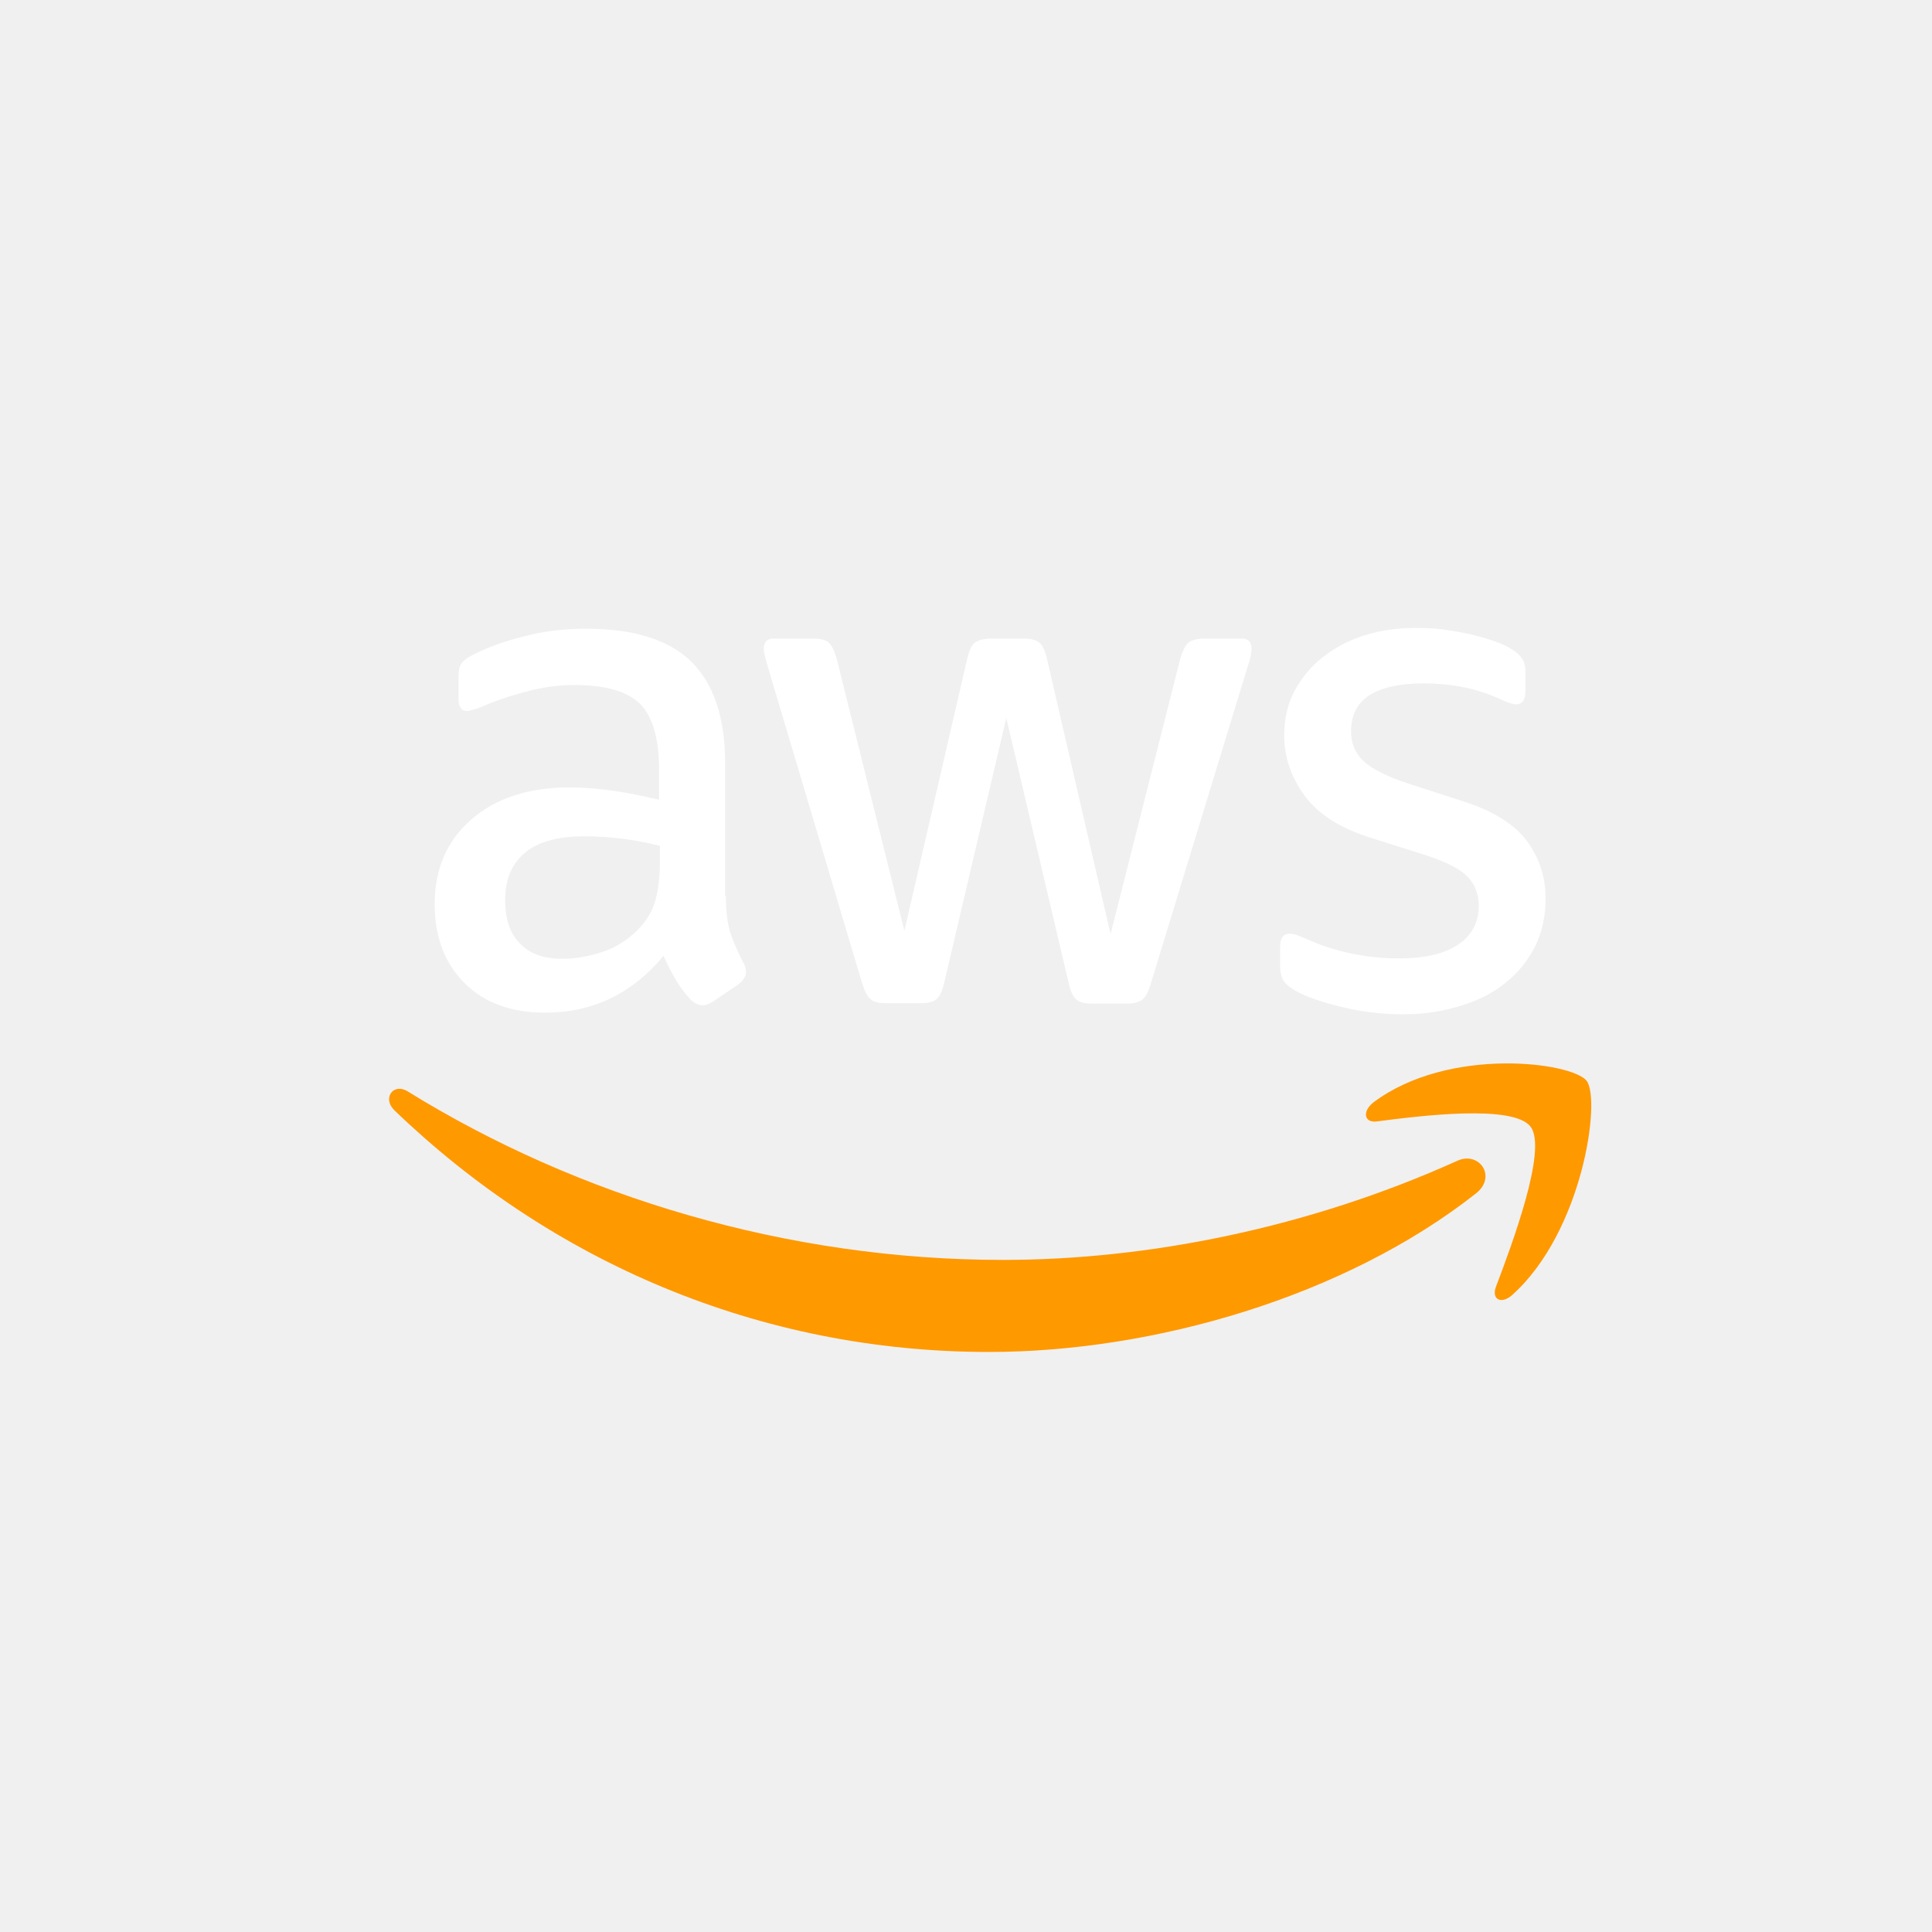
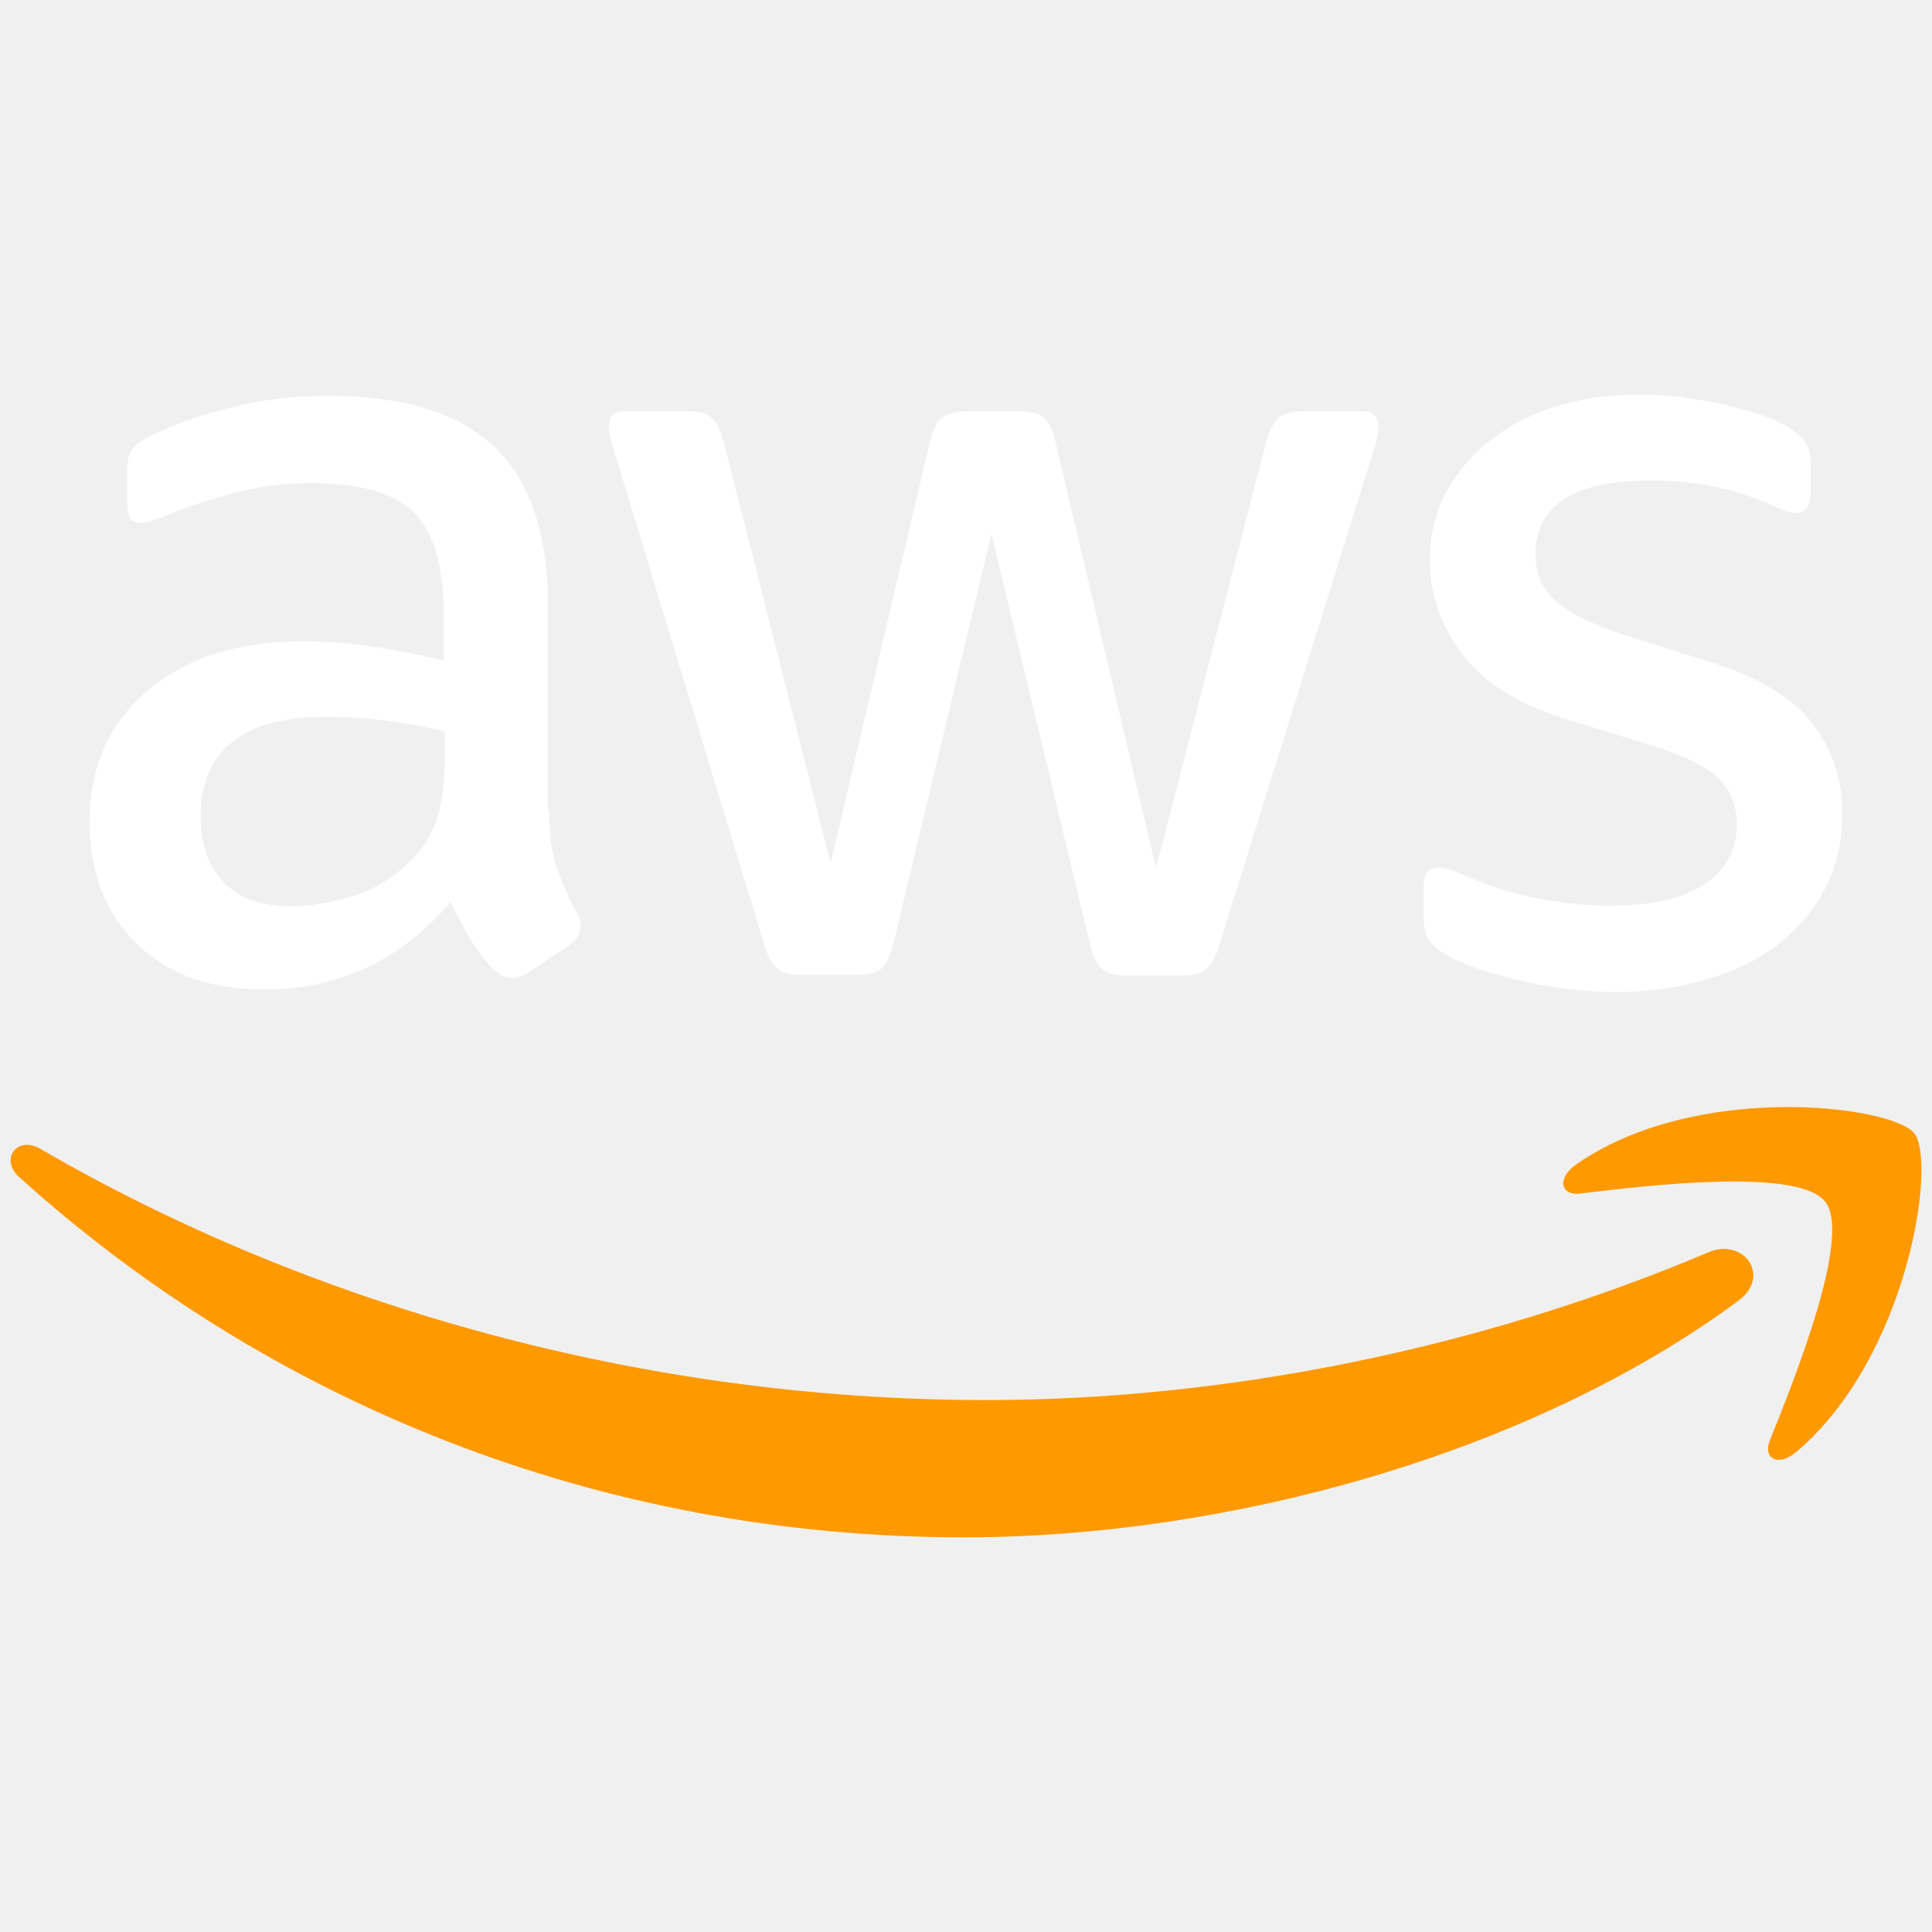
- <svg xmlns="http://www.w3.org/2000/svg" width="40px" height="40px" viewBox="0 0 40 40" version="1.1">
-   <defs />
-   <g id="Artboard-2" stroke="none" stroke-width="1" fill="none" fill-rule="evenodd">
-     <g id="Amazon_Web_Services_Logo" transform="translate(8, 13)">
-       <path d="M7.029,5.557 C7.029,5.872 7.063,6.128 7.121,6.315 C7.188,6.502 7.271,6.706 7.388,6.928 C7.43,6.996 7.446,7.064 7.446,7.123 C7.446,7.209 7.396,7.294 7.288,7.379 L6.763,7.736 C6.687,7.787 6.612,7.813 6.546,7.813 C6.462,7.813 6.379,7.77 6.296,7.694 C6.179,7.566 6.079,7.43 5.995,7.294 C5.912,7.149 5.828,6.987 5.737,6.791 C5.086,7.574 4.269,7.966 3.285,7.966 C2.584,7.966 2.026,7.762 1.617,7.353 C1.208,6.945 1,6.4 1,5.719 C1,4.996 1.25,4.409 1.759,3.966 C2.268,3.523 2.943,3.302 3.802,3.302 C4.086,3.302 4.377,3.328 4.686,3.37 C4.995,3.413 5.311,3.481 5.645,3.557 L5.645,2.936 C5.645,2.289 5.512,1.838 5.253,1.574 C4.986,1.311 4.536,1.183 3.894,1.183 C3.602,1.183 3.302,1.217 2.993,1.294 C2.685,1.37 2.384,1.464 2.092,1.583 C1.959,1.643 1.859,1.677 1.801,1.694 C1.742,1.711 1.701,1.719 1.667,1.719 C1.55,1.719 1.492,1.634 1.492,1.455 L1.492,1.038 C1.492,0.902 1.509,0.8 1.55,0.74 C1.592,0.681 1.667,0.621 1.784,0.562 C2.076,0.409 2.426,0.281 2.835,0.179 C3.243,0.068 3.677,0.017 4.136,0.017 C5.128,0.017 5.854,0.247 6.321,0.706 C6.779,1.166 7.013,1.864 7.013,2.8 L7.013,5.557 L7.029,5.557 Z M3.644,6.851 C3.919,6.851 4.202,6.8 4.503,6.698 C4.803,6.596 5.07,6.409 5.295,6.153 C5.428,5.991 5.528,5.813 5.578,5.609 C5.628,5.404 5.662,5.157 5.662,4.868 L5.662,4.511 C5.42,4.451 5.161,4.4 4.894,4.366 C4.628,4.332 4.369,4.315 4.111,4.315 C3.552,4.315 3.143,4.426 2.868,4.655 C2.593,4.885 2.459,5.209 2.459,5.634 C2.459,6.034 2.559,6.332 2.768,6.536 C2.968,6.749 3.26,6.851 3.644,6.851 Z M10.34,7.77 C10.19,7.77 10.09,7.745 10.023,7.685 C9.956,7.634 9.898,7.515 9.848,7.353 L7.888,0.774 C7.838,0.604 7.813,0.494 7.813,0.434 C7.813,0.298 7.88,0.221 8.013,0.221 L8.831,0.221 C8.989,0.221 9.098,0.247 9.156,0.306 C9.223,0.357 9.273,0.477 9.323,0.638 L10.724,6.272 L12.025,0.638 C12.066,0.468 12.116,0.357 12.183,0.306 C12.25,0.255 12.367,0.221 12.517,0.221 L13.184,0.221 C13.342,0.221 13.451,0.247 13.517,0.306 C13.584,0.357 13.642,0.477 13.676,0.638 L14.993,6.34 L16.436,0.638 C16.486,0.468 16.545,0.357 16.603,0.306 C16.67,0.255 16.778,0.221 16.928,0.221 L17.704,0.221 C17.837,0.221 17.912,0.289 17.912,0.434 C17.912,0.477 17.904,0.519 17.896,0.57 C17.887,0.621 17.871,0.689 17.837,0.783 L15.827,7.362 C15.777,7.532 15.719,7.643 15.652,7.694 C15.586,7.745 15.477,7.779 15.335,7.779 L14.618,7.779 C14.46,7.779 14.351,7.753 14.285,7.694 C14.218,7.634 14.16,7.523 14.126,7.353 L12.834,1.864 L11.549,7.345 C11.508,7.515 11.458,7.626 11.391,7.685 C11.324,7.745 11.207,7.77 11.057,7.77 L10.34,7.77 Z M21.056,8 C20.623,8 20.189,7.949 19.772,7.847 C19.355,7.745 19.03,7.634 18.813,7.506 C18.679,7.43 18.588,7.345 18.554,7.268 C18.521,7.191 18.504,7.106 18.504,7.03 L18.504,6.596 C18.504,6.417 18.571,6.332 18.696,6.332 C18.746,6.332 18.796,6.34 18.846,6.357 C18.896,6.374 18.971,6.409 19.055,6.443 C19.338,6.57 19.647,6.672 19.972,6.74 C20.306,6.809 20.631,6.843 20.964,6.843 C21.49,6.843 21.898,6.749 22.182,6.562 C22.466,6.374 22.616,6.102 22.616,5.753 C22.616,5.515 22.541,5.319 22.391,5.157 C22.24,4.996 21.957,4.851 21.548,4.715 L20.339,4.332 C19.73,4.136 19.28,3.847 19.005,3.464 C18.73,3.089 18.588,2.672 18.588,2.23 C18.588,1.872 18.663,1.557 18.813,1.285 C18.963,1.013 19.163,0.774 19.413,0.587 C19.664,0.391 19.947,0.247 20.281,0.145 C20.614,0.043 20.964,0 21.331,0 C21.515,0 21.707,0.009 21.89,0.034 C22.082,0.06 22.257,0.094 22.432,0.128 C22.599,0.17 22.757,0.213 22.908,0.264 C23.058,0.315 23.174,0.366 23.258,0.417 C23.375,0.485 23.458,0.553 23.508,0.63 C23.558,0.698 23.583,0.791 23.583,0.911 L23.583,1.311 C23.583,1.489 23.516,1.583 23.391,1.583 C23.325,1.583 23.216,1.549 23.074,1.481 C22.599,1.26 22.065,1.149 21.473,1.149 C20.998,1.149 20.623,1.226 20.364,1.387 C20.106,1.549 19.972,1.796 19.972,2.145 C19.972,2.383 20.055,2.587 20.222,2.749 C20.389,2.911 20.698,3.072 21.14,3.217 L22.324,3.6 C22.924,3.796 23.358,4.068 23.616,4.417 C23.875,4.766 24,5.166 24,5.609 C24,5.974 23.925,6.306 23.783,6.596 C23.633,6.885 23.433,7.14 23.174,7.345 C22.916,7.557 22.607,7.711 22.249,7.821 C21.873,7.94 21.482,8 21.056,8 Z" id="Shape" fill="#ffffff" fill-rule="nonzero" />
-       <g id="Group" transform="translate(0, 9)" fill="#FF9900">
-         <path d="M22.558,2.709 C19.834,4.853 15.877,5.991 12.475,5.991 C7.707,5.991 3.411,4.112 0.166,0.988 C-0.091,0.741 0.141,0.406 0.447,0.6 C3.957,2.771 8.286,4.085 12.765,4.085 C15.786,4.085 19.106,3.415 22.161,2.038 C22.616,1.818 23.005,2.356 22.558,2.709 Z" id="Shape" />
-         <path d="M23.692,1.332 C23.344,0.856 21.391,1.103 20.505,1.218 C20.24,1.253 20.199,1.006 20.439,0.821 C21.995,-0.344 24.553,-0.009 24.851,0.379 C25.149,0.776 24.768,3.503 23.311,4.809 C23.088,5.012 22.873,4.906 22.972,4.641 C23.303,3.768 24.04,1.8 23.692,1.332 Z" id="Shape" />
-       </g>
+ <svg xmlns="http://www.w3.org/2000/svg" version="1.1" id="Layer_1" x="0px" y="0px" viewBox="0 0 304 182" style="enable-background:new 0 0 304 182;" xml:space="preserve" height="40px" width="40px">
+   <style type="text/css">
+ 	.st0{fill:#FFFFFF;}
+ 	.st1{fill-rule:evenodd;clip-rule:evenodd;fill:#FF9900;}
+ </style>
+   <g>
+     <path class="st0" d="M86.4,66.4c0,3.7,0.4,6.7,1.1,8.9c0.8,2.2,1.8,4.6,3.2,7.2c0.5,0.8,0.7,1.6,0.7,2.3c0,1-0.6,2-1.9,3l-6.3,4.2   c-0.9,0.6-1.8,0.9-2.6,0.9c-1,0-2-0.5-3-1.4C76.2,90,75,88.4,74,86.8c-1-1.7-2-3.6-3.1-5.9c-7.8,9.2-17.6,13.8-29.4,13.8   c-8.4,0-15.1-2.4-20-7.2c-4.9-4.8-7.4-11.2-7.4-19.2c0-8.5,3-15.4,9.1-20.6c6.1-5.2,14.2-7.8,24.5-7.8c3.4,0,6.9,0.3,10.6,0.8   c3.7,0.5,7.5,1.3,11.5,2.2v-7.3c0-7.6-1.6-12.9-4.7-16c-3.2-3.1-8.6-4.6-16.3-4.6c-3.5,0-7.1,0.4-10.8,1.3c-3.7,0.9-7.3,2-10.8,3.4   c-1.6,0.7-2.8,1.1-3.5,1.3c-0.7,0.2-1.2,0.3-1.6,0.3c-1.4,0-2.1-1-2.1-3.1v-4.9c0-1.6,0.2-2.8,0.7-3.5c0.5-0.7,1.4-1.4,2.8-2.1   c3.5-1.8,7.7-3.3,12.6-4.5c4.9-1.3,10.1-1.9,15.6-1.9c11.9,0,20.6,2.7,26.2,8.1c5.5,5.4,8.3,13.6,8.3,24.6V66.4z M45.8,81.6   c3.3,0,6.7-0.6,10.3-1.8c3.6-1.2,6.8-3.4,9.5-6.4c1.6-1.9,2.8-4,3.4-6.4c0.6-2.4,1-5.3,1-8.7v-4.2c-2.9-0.7-6-1.3-9.2-1.7   c-3.2-0.4-6.3-0.6-9.4-0.6c-6.7,0-11.6,1.3-14.9,4c-3.3,2.7-4.9,6.5-4.9,11.5c0,4.7,1.2,8.2,3.7,10.6   C37.7,80.4,41.2,81.6,45.8,81.6z M126.1,92.4c-1.8,0-3-0.3-3.8-1c-0.8-0.6-1.5-2-2.1-3.9L96.7,10.2c-0.6-2-0.9-3.3-0.9-4   c0-1.6,0.8-2.5,2.4-2.5h9.8c1.9,0,3.2,0.3,3.9,1c0.8,0.6,1.4,2,2,3.9l16.8,66.2l15.6-66.2c0.5-2,1.1-3.3,1.9-3.9c0.8-0.6,2.2-1,4-1   h8c1.9,0,3.2,0.3,4,1c0.8,0.6,1.5,2,1.9,3.9l15.8,67l17.3-67c0.6-2,1.3-3.3,2-3.9c0.8-0.6,2.1-1,3.9-1h9.3c1.6,0,2.5,0.8,2.5,2.5   c0,0.5-0.1,1-0.2,1.6c-0.1,0.6-0.3,1.4-0.7,2.5l-24.1,77.3c-0.6,2-1.3,3.3-2.1,3.9c-0.8,0.6-2.1,1-3.8,1h-8.6c-1.9,0-3.2-0.3-4-1   c-0.8-0.7-1.5-2-1.9-4L156,23l-15.4,64.4c-0.5,2-1.1,3.3-1.9,4c-0.8,0.7-2.2,1-4,1H126.1z M254.6,95.1c-5.2,0-10.4-0.6-15.4-1.8   c-5-1.2-8.9-2.5-11.5-4c-1.6-0.9-2.7-1.9-3.1-2.8c-0.4-0.9-0.6-1.9-0.6-2.8v-5.1c0-2.1,0.8-3.1,2.3-3.1c0.6,0,1.2,0.1,1.8,0.3   c0.6,0.2,1.5,0.6,2.5,1c3.4,1.5,7.1,2.7,11,3.5c4,0.8,7.9,1.2,11.9,1.2c6.3,0,11.2-1.1,14.6-3.3c3.4-2.2,5.2-5.4,5.2-9.5   c0-2.8-0.9-5.1-2.7-7c-1.8-1.9-5.2-3.6-10.1-5.2L246,52c-7.3-2.3-12.7-5.7-16-10.2c-3.3-4.4-5-9.3-5-14.5c0-4.2,0.9-7.9,2.7-11.1   c1.8-3.2,4.2-6,7.2-8.2c3-2.3,6.4-4,10.4-5.2c4-1.2,8.2-1.7,12.6-1.7c2.2,0,4.5,0.1,6.7,0.4c2.3,0.3,4.4,0.7,6.5,1.1   c2,0.5,3.9,1,5.7,1.6c1.8,0.6,3.2,1.2,4.2,1.8c1.4,0.8,2.4,1.6,3,2.5c0.6,0.8,0.9,1.9,0.9,3.3v4.7c0,2.1-0.8,3.2-2.3,3.2   c-0.8,0-2.1-0.4-3.8-1.2c-5.7-2.6-12.1-3.9-19.2-3.9c-5.7,0-10.2,0.9-13.3,2.8c-3.1,1.9-4.7,4.8-4.7,8.9c0,2.8,1,5.2,3,7.1   c2,1.9,5.7,3.8,11,5.5l14.2,4.5c7.2,2.3,12.4,5.5,15.5,9.6c3.1,4.1,4.6,8.8,4.6,14c0,4.3-0.9,8.2-2.6,11.6   c-1.8,3.4-4.2,6.4-7.3,8.8c-3.1,2.5-6.8,4.3-11.1,5.6C264.4,94.4,259.7,95.1,254.6,95.1z" />
+     <g>
+       <path class="st1" d="M273.5,143.7c-32.9,24.3-80.7,37.2-121.8,37.2c-57.6,0-109.5-21.3-148.7-56.7c-3.1-2.8-0.3-6.6,3.4-4.4    c42.4,24.6,94.7,39.5,148.8,39.5c36.5,0,76.6-7.6,113.5-23.2C274.2,133.6,278.9,139.7,273.5,143.7z" />
+       <path class="st1" d="M287.2,128.1c-4.2-5.4-27.8-2.6-38.5-1.3c-3.2,0.4-3.7-2.4-0.8-4.5c18.8-13.2,49.7-9.4,53.3-5    c3.6,4.5-1,35.4-18.6,50.2c-2.7,2.3-5.3,1.1-4.1-1.9C282.5,155.7,291.4,133.4,287.2,128.1z" />
    </g>
  </g>
</svg>
